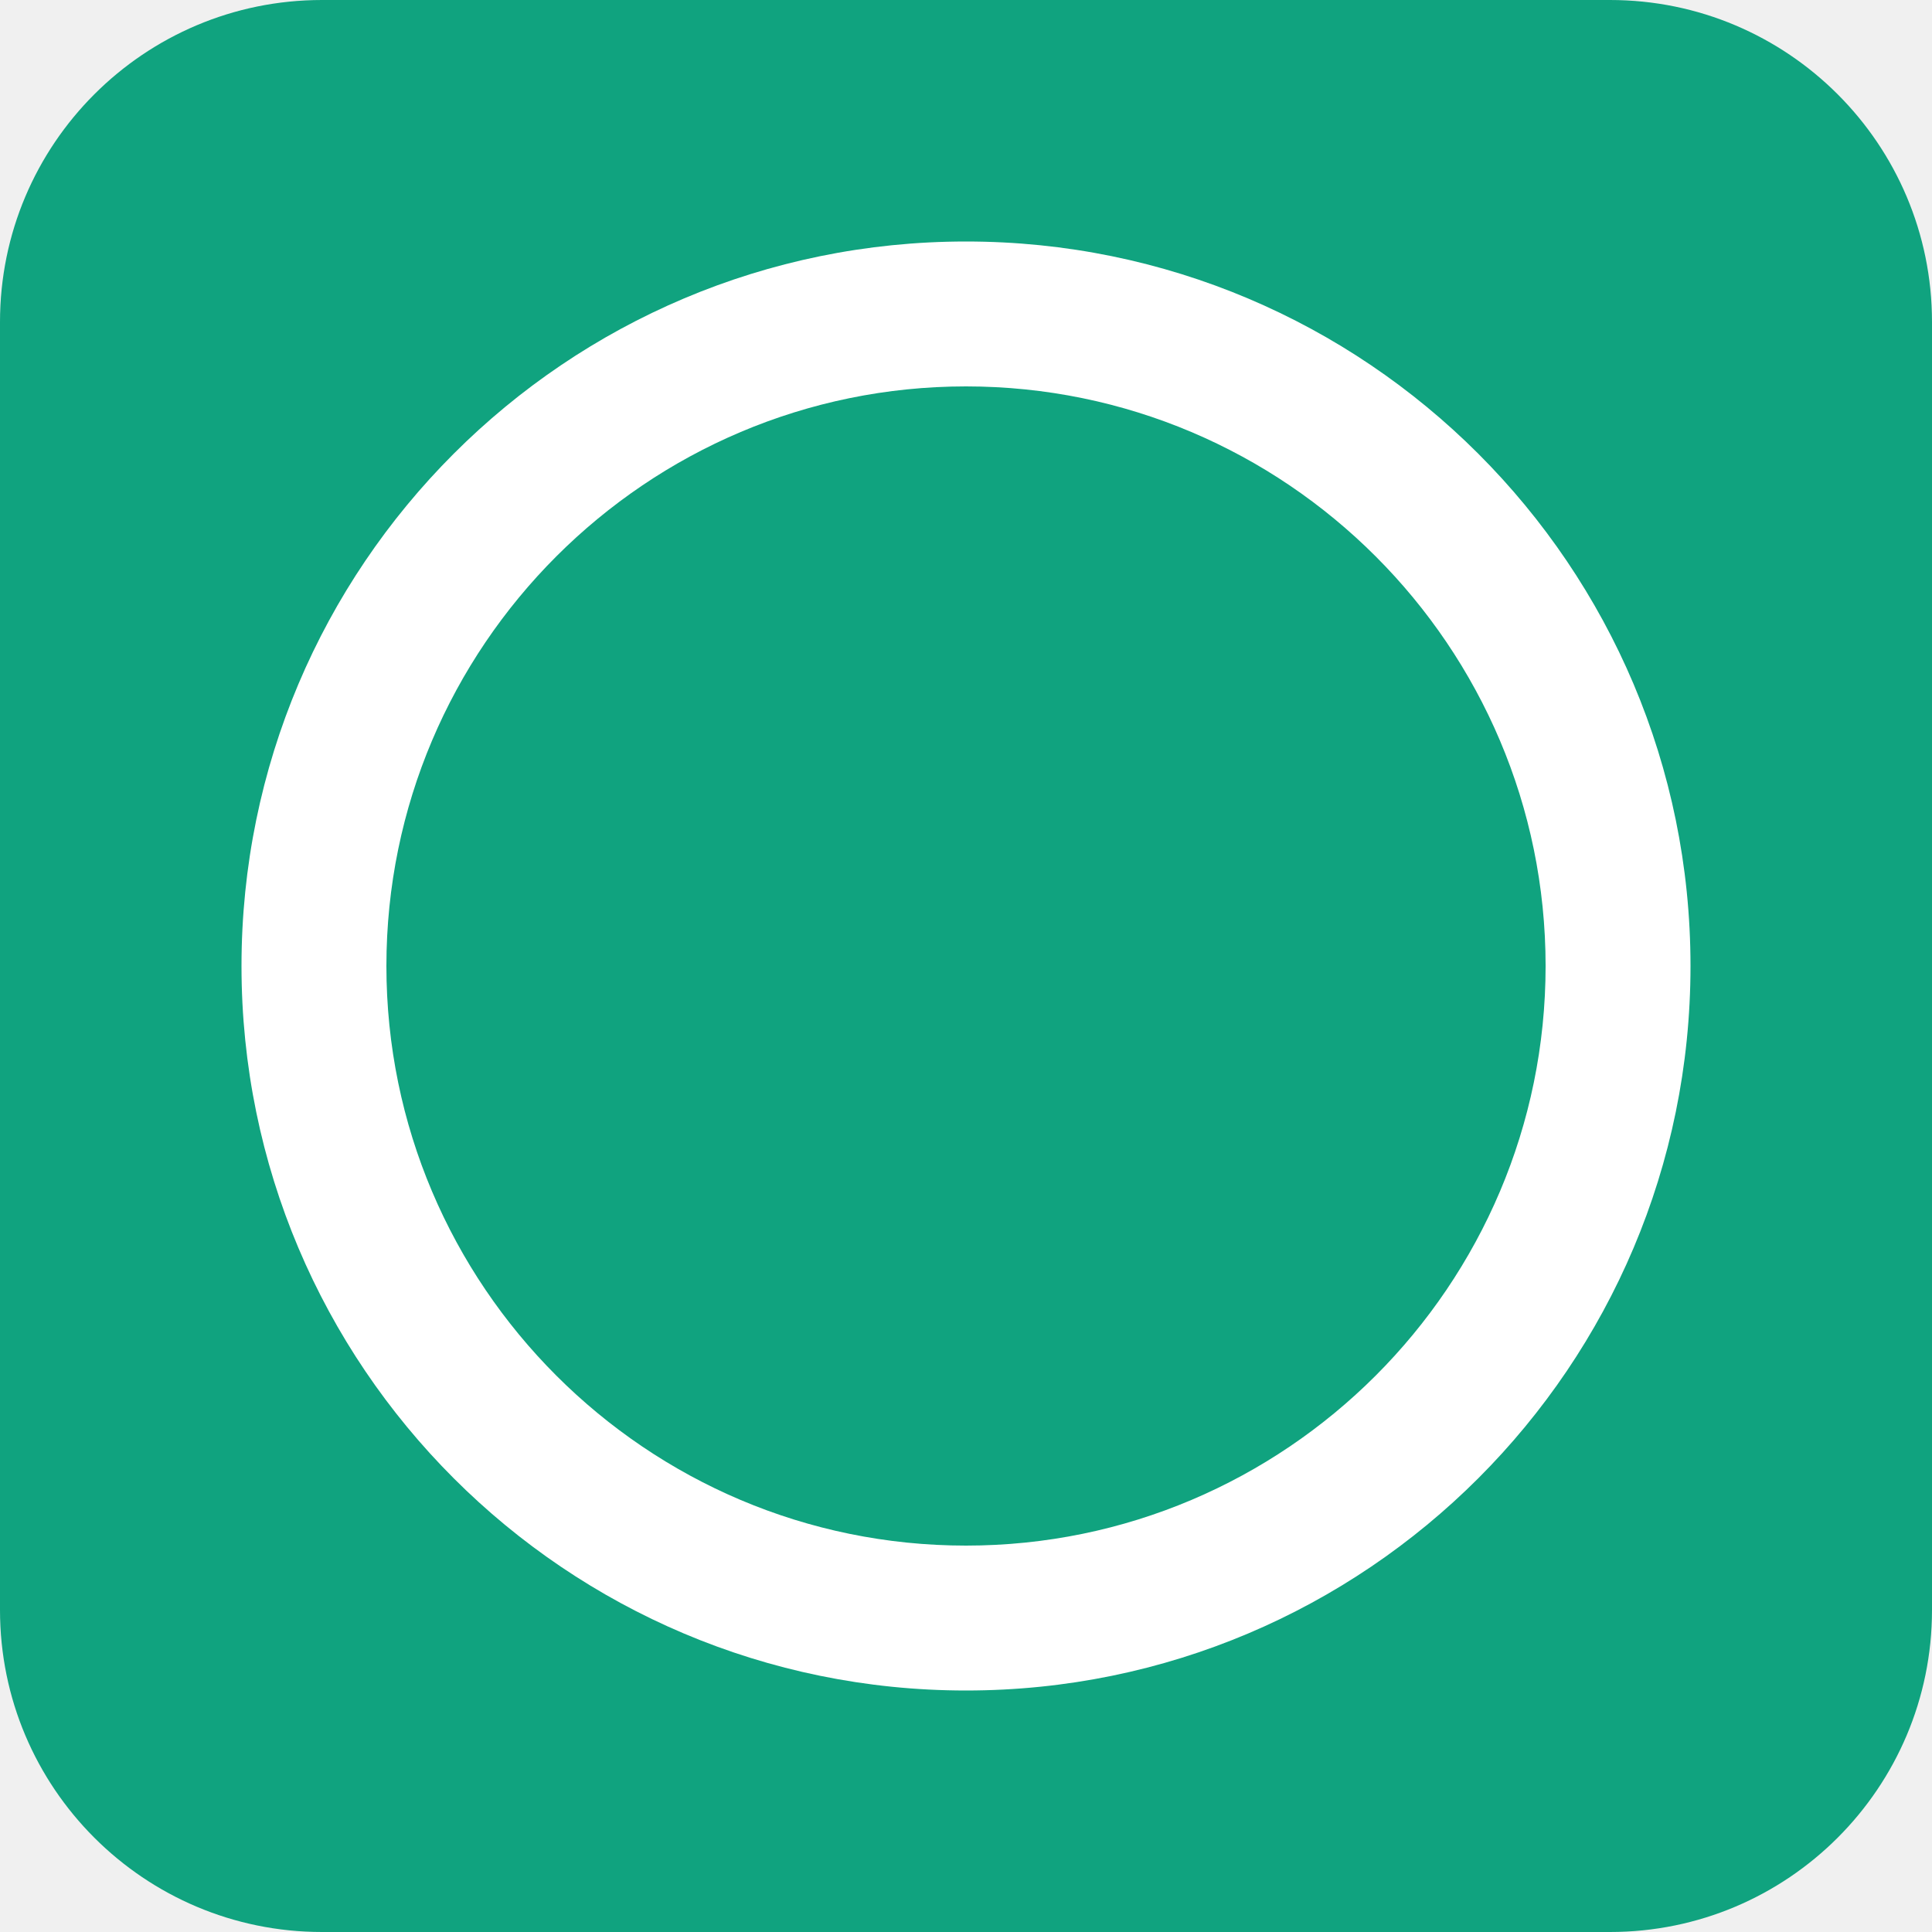
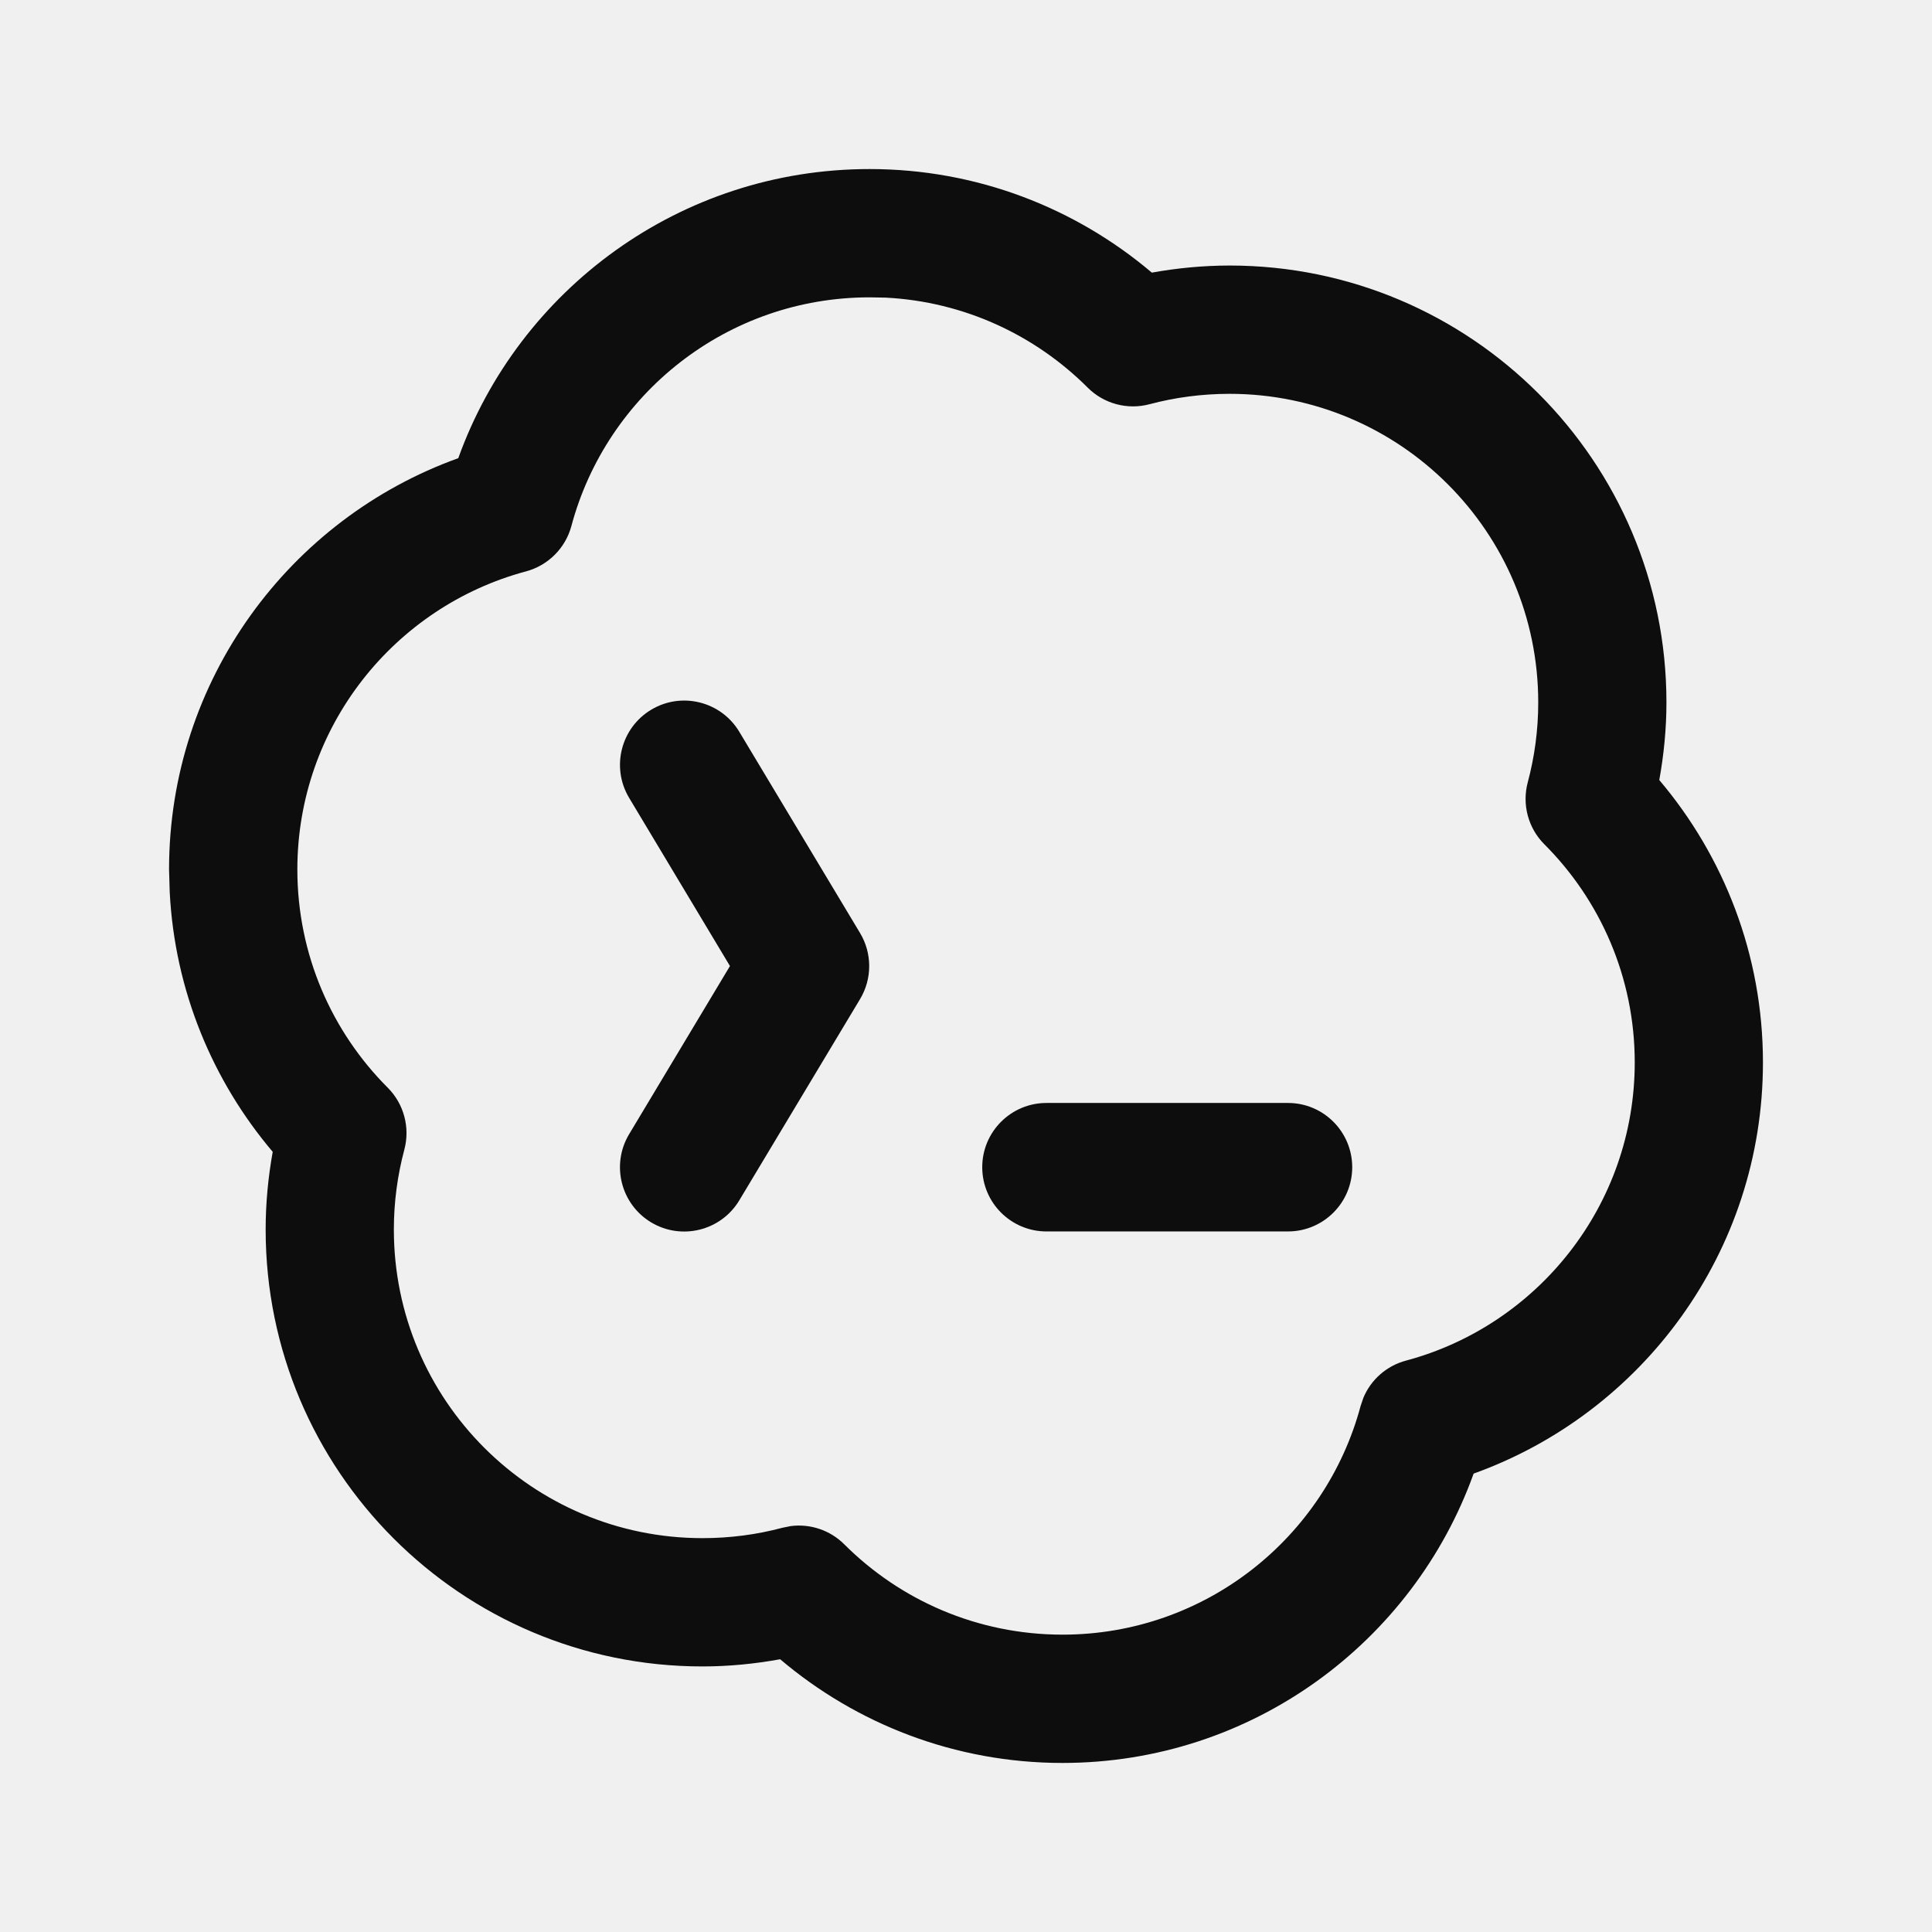
- <svg xmlns="http://www.w3.org/2000/svg" viewBox="0 0 24 24">
-   <rect width="24" height="24" rx="4" fill="#10a37f" />
-   <path d="M12 3C7.03 3 3 7.03 3 12s4.03 9 9 9 9-4.03 9-9-4.03-9-9-9zm0 16.2c-3.97 0-7.2-3.23-7.2-7.2S8.03 4.8 12 4.8s7.2 3.23 7.2 7.2-3.23 7.2-7.2 7.2z" fill="white" />
+ <svg xmlns="http://www.w3.org/2000/svg" width="64" height="64" viewBox="0 0 64 64" fill="none">
+   <path fill="#0D0D0D" d="M42.666 36.537C43.841 36.537 44.793 37.49 44.794 38.665C44.794 39.84 43.841 40.793 42.666 40.793H34.666C33.49 40.793 32.538 39.84 32.538 38.665C32.538 37.49 33.491 36.537 34.666 36.537H42.666Z" />
+   <path fill="#0D0D0D" d="M21.572 23.51C22.579 22.906 23.886 23.234 24.49 24.241L28.49 30.907C28.894 31.58 28.895 32.424 28.49 33.097L24.49 39.763C23.886 40.769 22.579 41.097 21.572 40.494C20.564 39.89 20.236 38.58 20.84 37.572L24.181 32.001L20.84 26.429C20.237 25.421 20.565 24.114 21.572 23.51Z" />
+   <path fill="#0D0D0D" fill-rule="evenodd" clip-rule="evenodd" d="M28.806 5.6C32.37 5.6 35.636 6.895 38.156 9.031C38.992 8.88 39.856 8.797 40.734 8.796C48.724 8.799 55.202 15.278 55.203 23.268C55.203 24.146 55.116 25.007 54.966 25.84C57.103 28.362 58.4 31.631 58.4 35.196C58.399 41.474 54.399 46.81 48.816 48.815C46.811 54.399 41.475 58.399 35.197 58.4C31.632 58.4 28.365 57.103 25.844 54.965C25.01 55.116 24.147 55.203 23.269 55.203C15.278 55.202 8.801 48.722 8.8 40.731C8.8 39.852 8.884 38.991 9.034 38.156C7.048 35.812 5.789 32.823 5.622 29.55L5.6 28.803C5.601 22.525 9.599 17.183 15.181 15.178C17.187 9.595 22.529 5.6 28.806 5.6ZM28.806 9.85C24.079 9.85 20.095 13.061 18.928 17.425C18.732 18.157 18.157 18.731 17.425 18.928C13.063 20.095 9.851 24.077 9.85 28.803C9.851 31.626 10.995 34.182 12.847 36.034C13.381 36.57 13.589 37.353 13.394 38.084C13.168 38.929 13.047 39.817 13.047 40.731C13.048 46.376 17.624 50.952 23.269 50.953C24.183 50.953 25.074 50.835 25.919 50.609L26.197 50.553C26.843 50.471 27.498 50.689 27.966 51.156C29.818 53.007 32.374 54.149 35.197 54.15C39.923 54.149 43.905 50.938 45.072 46.575L45.163 46.306C45.414 45.702 45.934 45.243 46.575 45.072C50.938 43.905 54.152 39.922 54.153 35.196C54.153 32.373 53.008 29.817 51.156 27.965C50.621 27.429 50.414 26.647 50.609 25.915C50.835 25.07 50.956 24.181 50.956 23.268C50.955 17.624 46.376 13.048 40.731 13.046C39.816 13.047 38.925 13.165 38.081 13.39C37.35 13.585 36.57 13.377 36.034 12.843C34.299 11.108 31.946 9.992 29.334 9.859L28.806 9.85Z" />
</svg>
